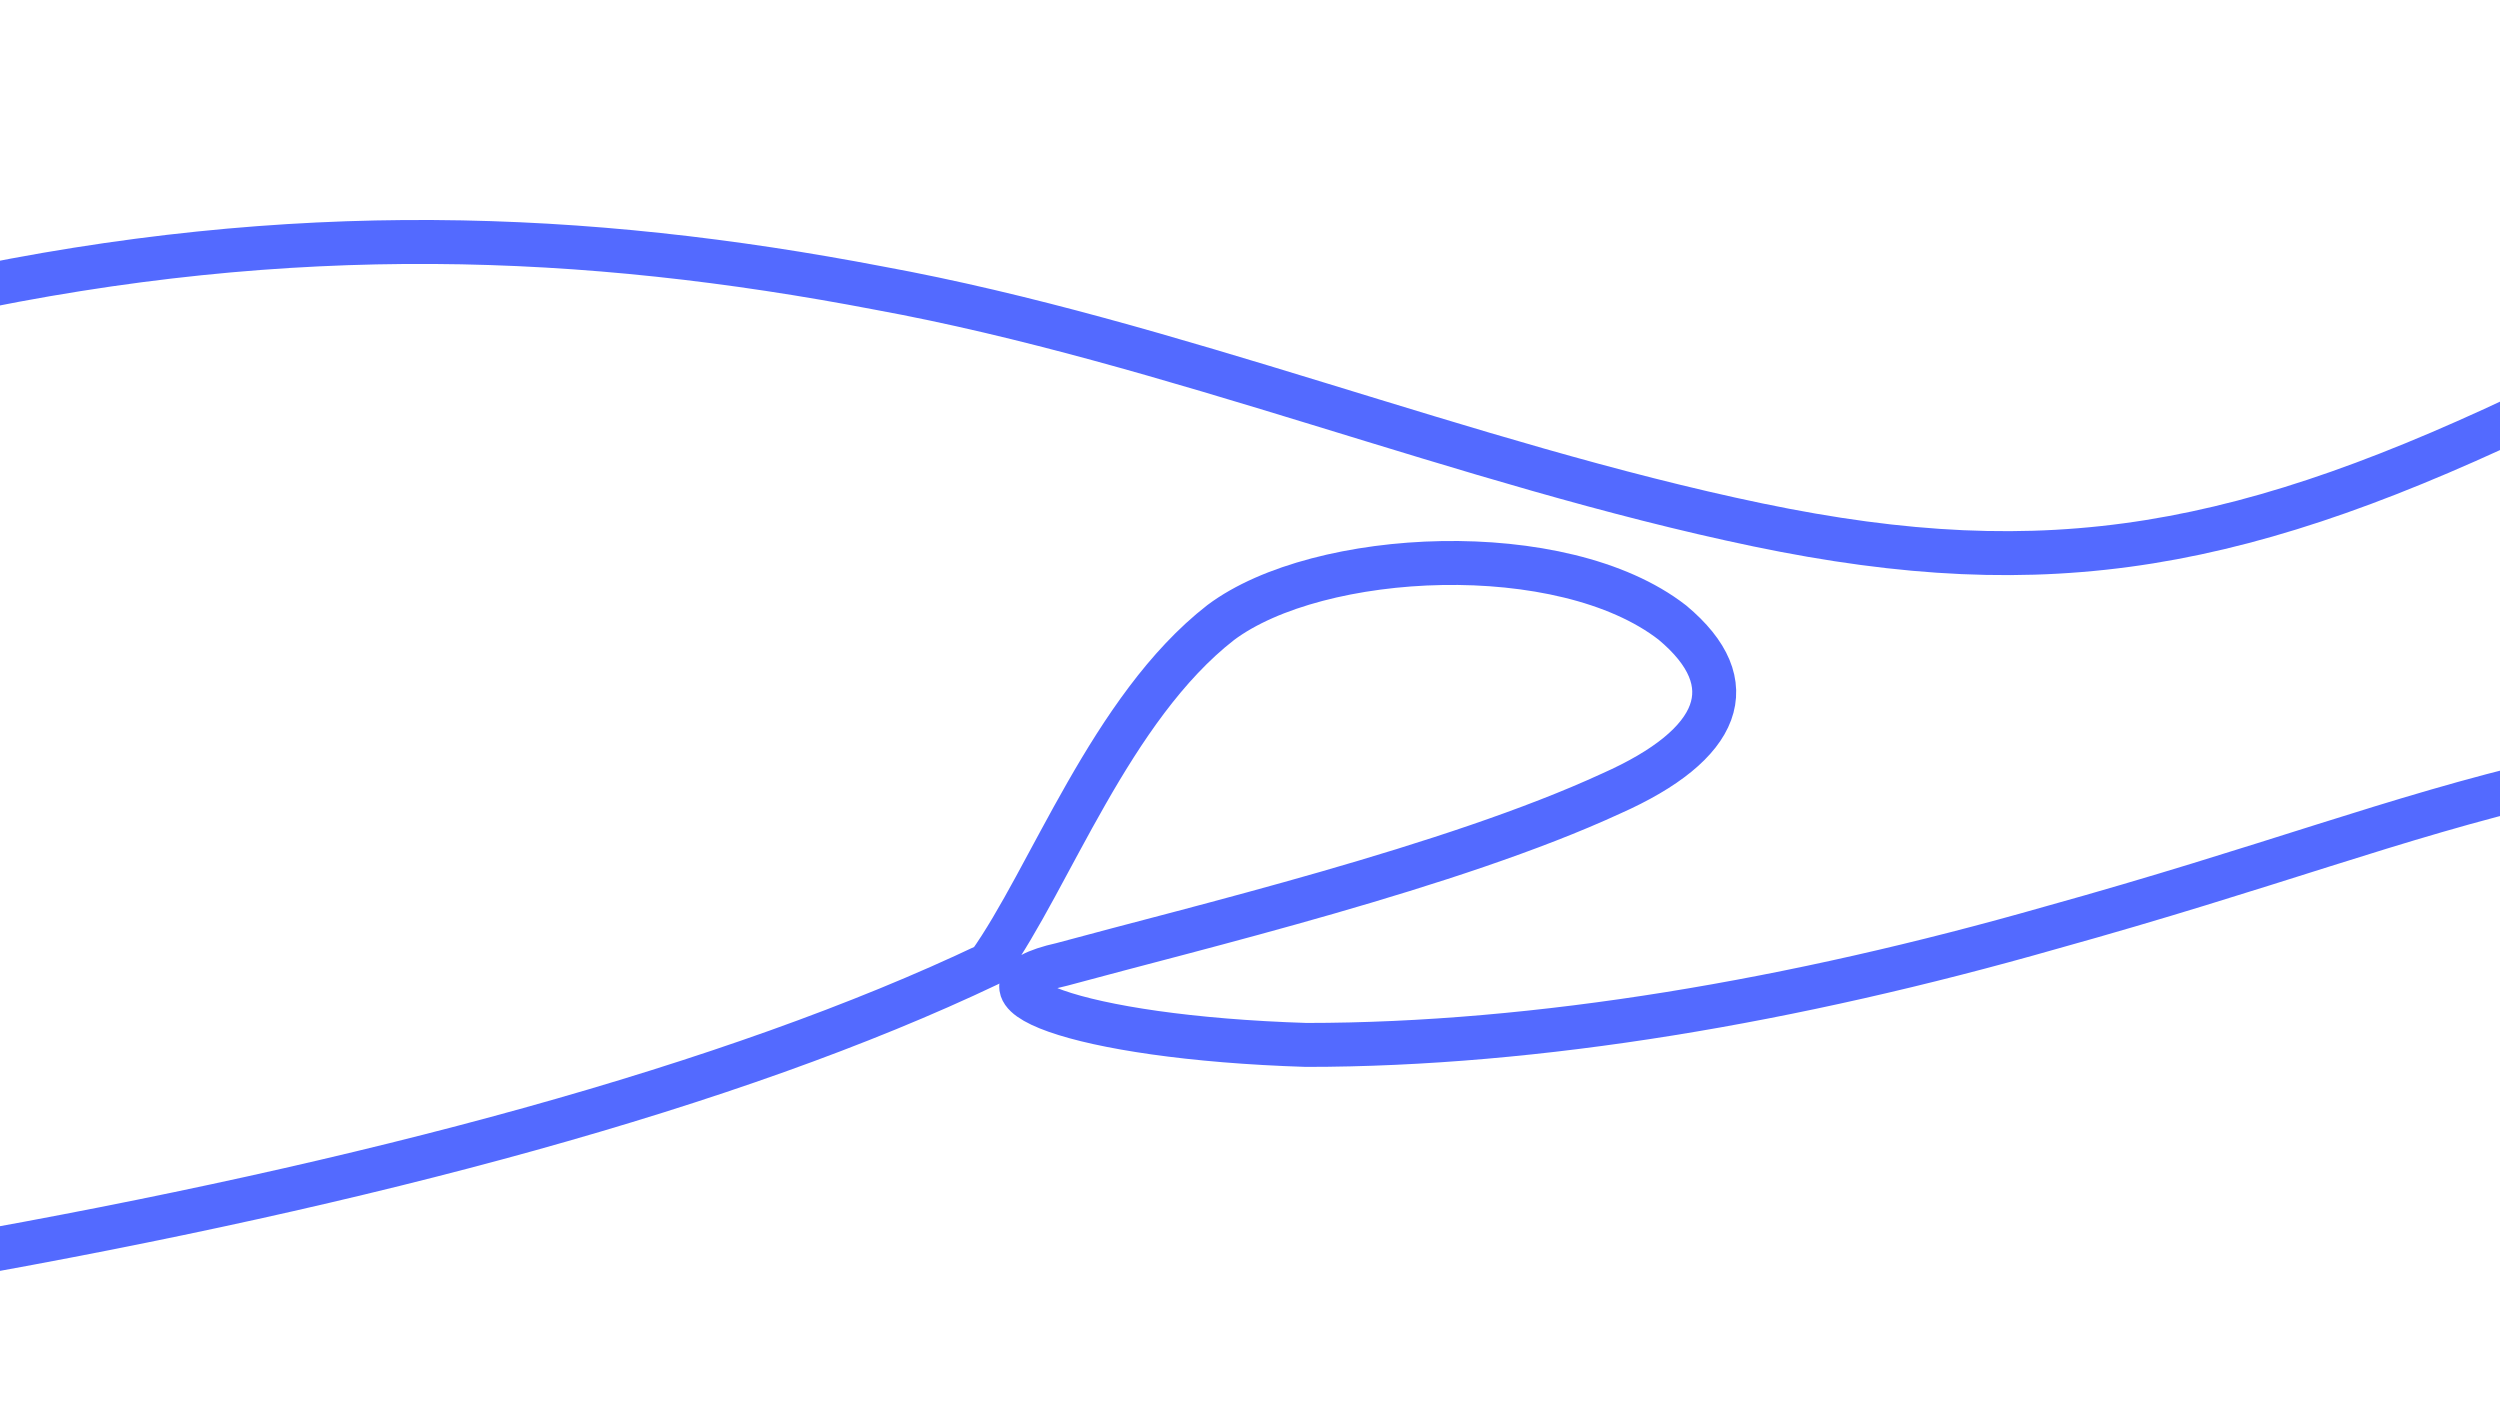
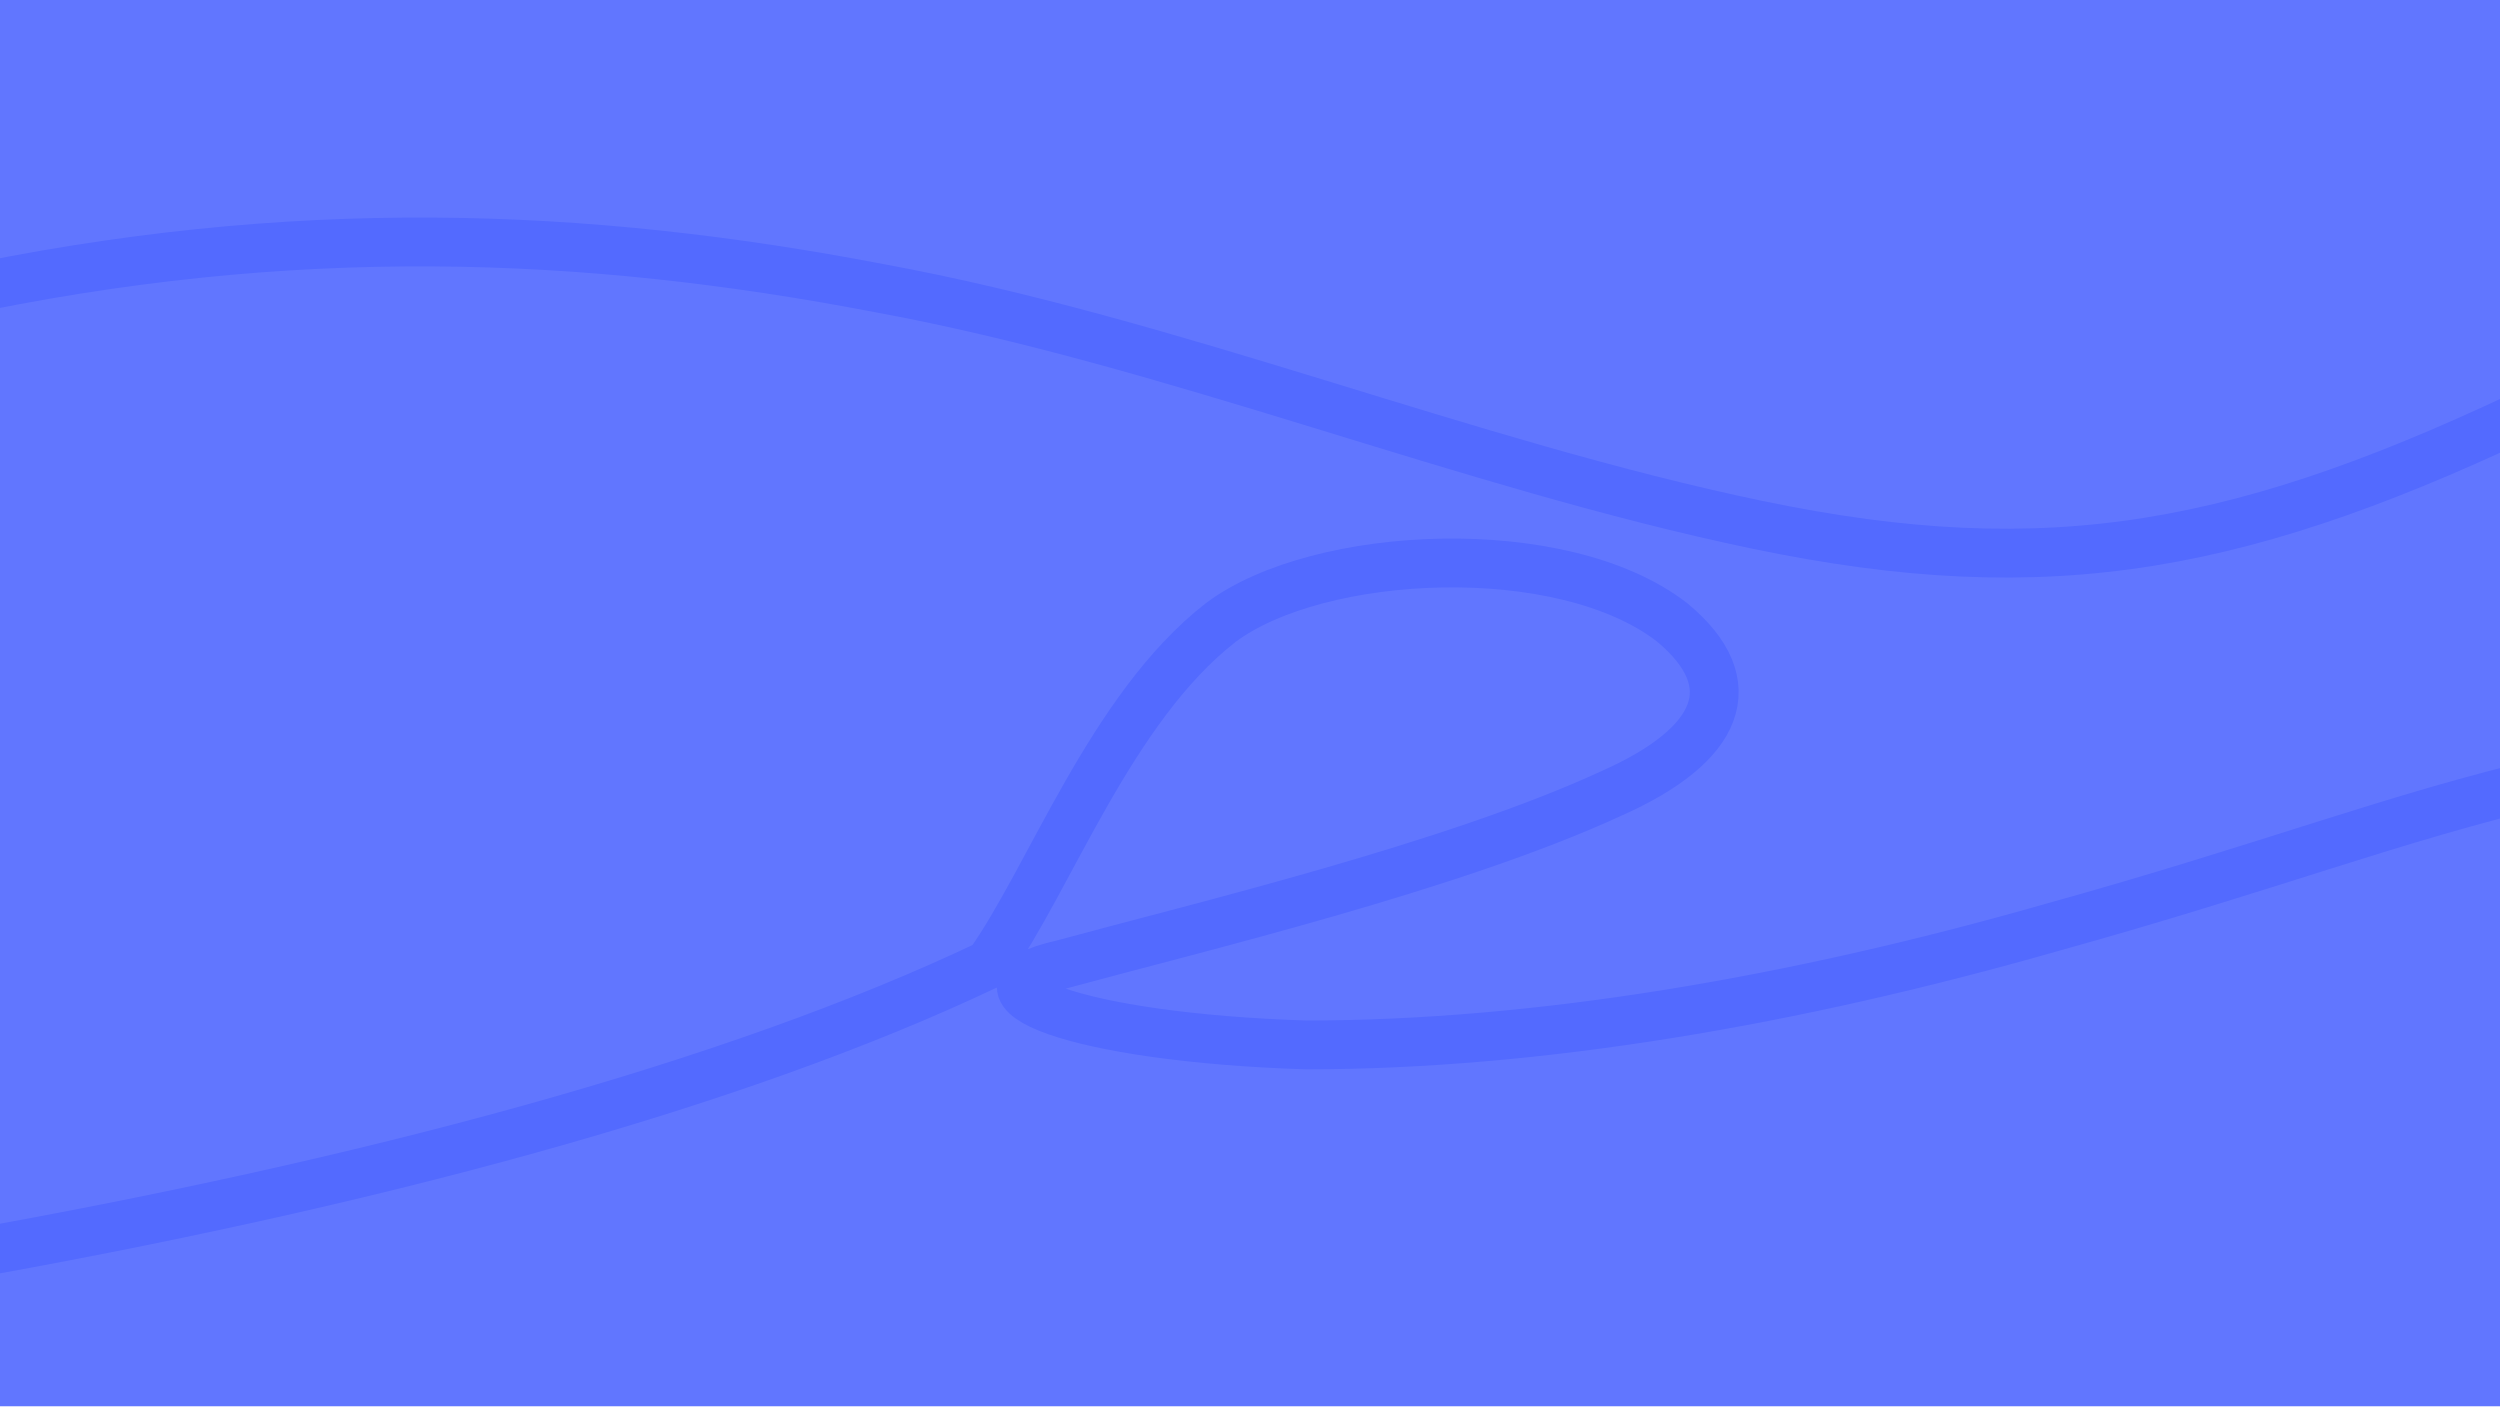
- <svg xmlns="http://www.w3.org/2000/svg" viewBox="0 0 1024 576" width="100%" height="100%" preserveAspectRatio="none">
-   <path d="M -20,120 C 120,90 240,95 360,118 C 480,140 600,190 720,215 C 840,240 920,225 1044,165" fill="none" stroke="#536AFF" stroke-width="18" stroke-linecap="round" stroke-linejoin="round" />
-   <path d="M -20,515 C 150,485 300,445 405,395 C 430,360 455,290 500,255 C 540,225 640,220 685,255 C 715,280 705,305 660,325 C 595,355 490,380 435,395 C 390,405 440,425 535,428 C 630,428 735,410 840,380 C 930,355 980,335 1044,320" fill="none" stroke="#536AFF" stroke-width="18" stroke-linecap="round" stroke-linejoin="round" />
+ <svg xmlns="http://www.w3.org/2000/svg" viewBox="0 0 1024 576" width="100%" height="100%" preserveAspectRatio="xMidYMid slice">
+   <rect width="100%" height="100%" fill="#6176FF" />
+   <path d="M -20,120 C 120,90 240,95 360,118 C 480,140 600,190 720,215 C 840,240 920,225 1044,165" fill="none" stroke="#536AFF" stroke-width="20" stroke-linecap="round" stroke-linejoin="round" />
+   <path d="M -20,515 C 150,485 300,445 405,395 C 430,360 455,290 500,255 C 540,225 640,220 685,255 C 715,280 705,305 660,325 C 595,355 490,380 435,395 C 390,405 440,425 535,428 C 630,428 735,410 840,380 C 930,355 980,335 1044,320" fill="none" stroke="#536AFF" stroke-width="20" stroke-linecap="round" stroke-linejoin="round" />
</svg>
